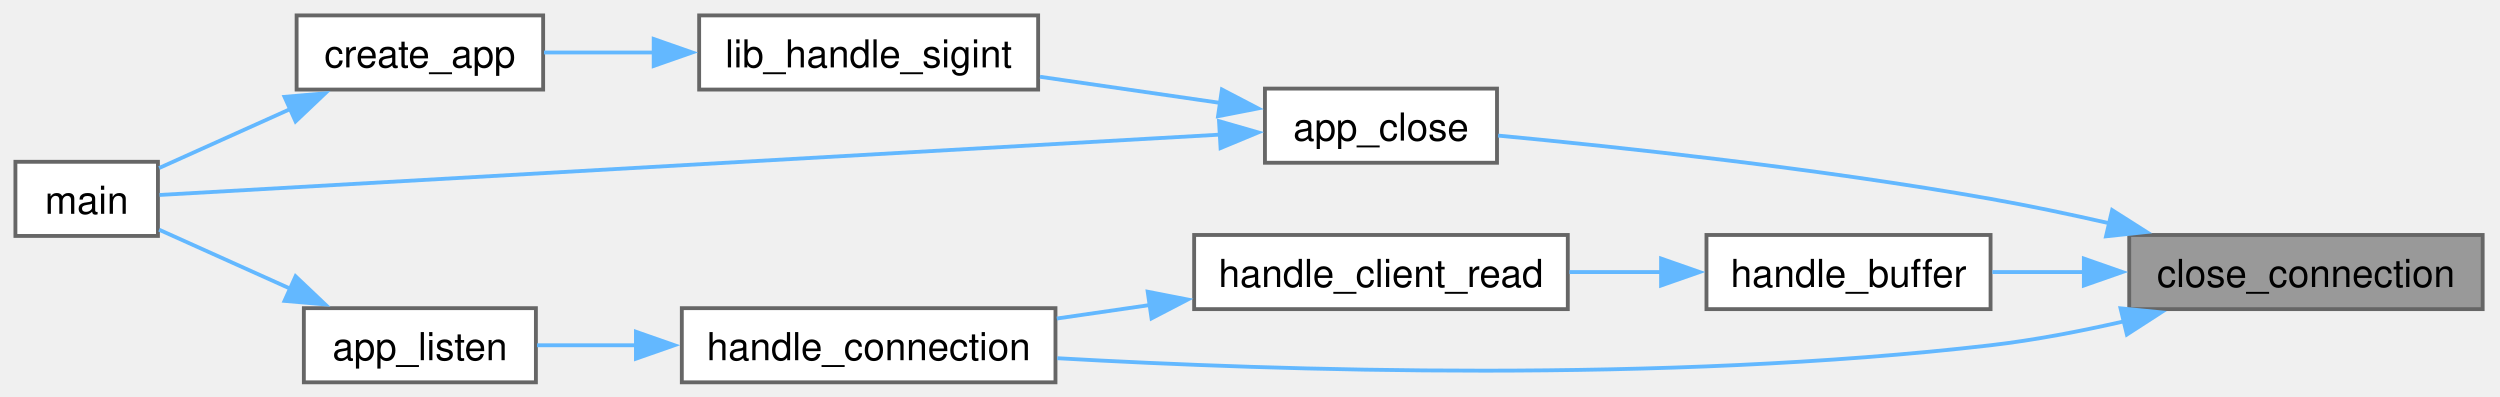
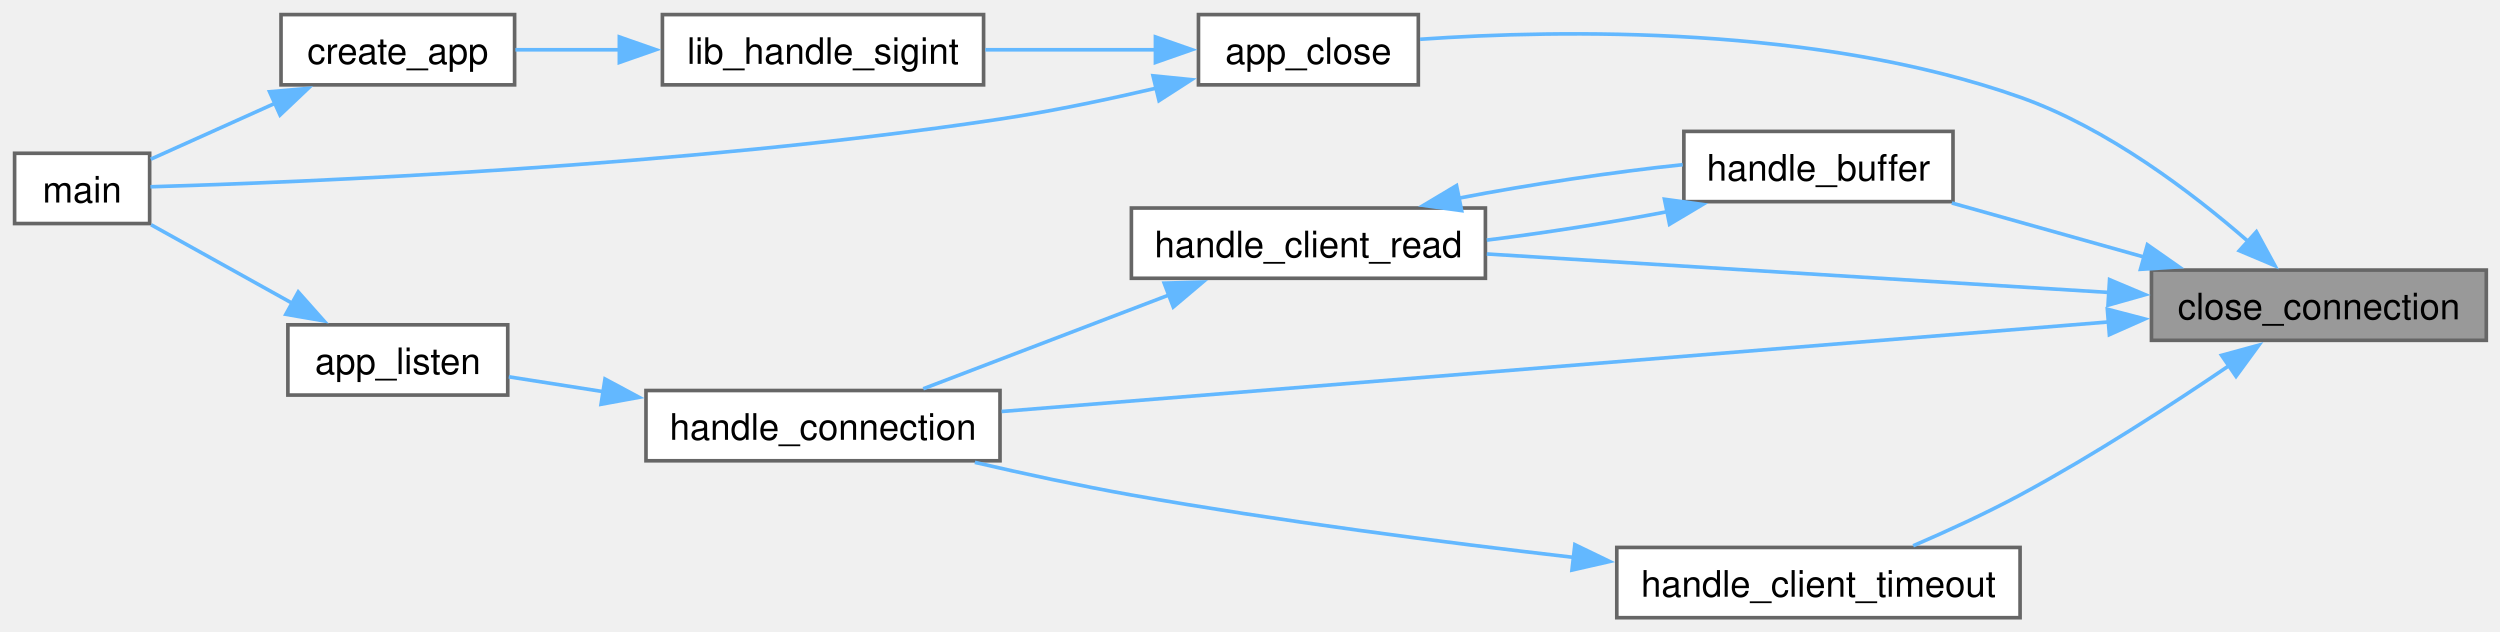
- <svg xmlns="http://www.w3.org/2000/svg" xmlns:xlink="http://www.w3.org/1999/xlink" width="649pt" height="103pt" viewBox="0.00 0.00 649.00 103.00">
-   <g id="graph0" class="graph" transform="scale(1 1) rotate(0) translate(4 99.25)">
+ <svg xmlns="http://www.w3.org/2000/svg" xmlns:xlink="http://www.w3.org/1999/xlink" width="685pt" height="173pt" viewBox="0.00 0.00 685.00 173.00">
+   <g id="graph0" class="graph" transform="scale(1 1) rotate(0) translate(4 169.25)">
    <g id="Node000001" class="node">
      <g id="a_Node000001">
        <a xlink:title=" ">
-           <polygon fill="#999999" stroke="#666666" points="640.5,-38.25 548.75,-38.25 548.75,-19 640.5,-19 640.5,-38.25" />
-           <text xml:space="preserve" text-anchor="middle" x="594.62" y="-24.75" font-family="Helvetica,sans-Serif" font-size="10.00">close_connection</text>
+           <polygon fill="#999999" stroke="#666666" points="677.25,-95.25 585.5,-95.25 585.5,-76 677.25,-76 677.25,-95.25" />
+           <text xml:space="preserve" text-anchor="middle" x="631.38" y="-81.75" font-family="Helvetica,sans-Serif" font-size="10.00">close_connection</text>
        </a>
      </g>
    </g>
    <g id="Node000002" class="node">
      <g id="a_Node000002">
        <a xlink:href="espresso_8c.html#a3489a7e521f0aceb3e050ca4b9f165d7" target="_top" xlink:title="Closes the app and frees resources.">
-           <polygon fill="white" stroke="#666666" points="384.62,-76.25 324.38,-76.25 324.38,-57 384.62,-57 384.62,-76.25" />
-           <text xml:space="preserve" text-anchor="middle" x="354.5" y="-62.75" font-family="Helvetica,sans-Serif" font-size="10.00">app_close</text>
+           <polygon fill="white" stroke="#666666" points="384.62,-165.25 324.38,-165.25 324.38,-146 384.62,-146 384.62,-165.25" />
+           <text xml:space="preserve" text-anchor="middle" x="354.5" y="-151.75" font-family="Helvetica,sans-Serif" font-size="10.00">app_close</text>
        </a>
      </g>
    </g>
    <g id="edge1_Node000001_Node000002" class="edge">
      <g id="a_edge1_Node000001_Node000002">
        <a xlink:title=" ">
-           <path fill="none" stroke="#63b8ff" d="M543.53,-41.3C533.39,-43.61 522.76,-45.85 512.75,-47.62 468.48,-55.47 416.62,-61.05 384.91,-64.05" />
-           <polygon fill="#63b8ff" stroke="#63b8ff" points="544.31,-44.71 553.25,-39.03 542.72,-37.9 544.31,-44.71" />
+           <path fill="none" stroke="#63b8ff" d="M611.95,-103.13C596.56,-116.55 573.37,-134.17 549.5,-142.62 493.98,-162.29 424.01,-161.19 385.09,-158.49" />
+           <polygon fill="#63b8ff" stroke="#63b8ff" points="614.26,-105.75 619.33,-96.45 609.57,-100.56 614.26,-105.75" />
        </a>
      </g>
    </g>
    <g id="Node000006" class="node">
      <g id="a_Node000006">
        <a xlink:href="espresso_8c.html#a2a7b96459e0adac1061eaec6a5722075" target="_top" xlink:title=" ">
-           <polygon fill="white" stroke="#666666" points="512.75,-38.25 439,-38.25 439,-19 512.75,-19 512.75,-38.25" />
-           <text xml:space="preserve" text-anchor="middle" x="475.88" y="-24.75" font-family="Helvetica,sans-Serif" font-size="10.00">handle_buffer</text>
+           <polygon fill="white" stroke="#666666" points="531.12,-133.25 457.38,-133.25 457.38,-114 531.12,-114 531.12,-133.25" />
+           <text xml:space="preserve" text-anchor="middle" x="494.25" y="-119.75" font-family="Helvetica,sans-Serif" font-size="10.00">handle_buffer</text>
        </a>
      </g>
    </g>
    <g id="edge6_Node000001_Node000006" class="edge">
      <g id="a_edge6_Node000001_Node000006">
        <a xlink:title=" ">
-           <path fill="none" stroke="#63b8ff" d="M537.1,-28.62C528.98,-28.62 520.81,-28.62 513.22,-28.62" />
-           <polygon fill="#63b8ff" stroke="#63b8ff" points="536.97,-32.13 546.97,-28.63 536.97,-25.13 536.97,-32.13" />
+           <path fill="none" stroke="#63b8ff" d="M583.5,-98.81C566.21,-103.67 546.93,-109.09 530.8,-113.63" />
+           <polygon fill="#63b8ff" stroke="#63b8ff" points="584.38,-102.19 593.06,-96.12 582.49,-95.46 584.38,-102.19" />
+         </a>
+       </g>
+     </g>
+     <g id="Node000007" class="node">
+       <g id="a_Node000007">
+         <a xlink:href="espresso_8c.html#a919e9a8a992f43f0fd82e87f4d40d2d2" target="_top" xlink:title=" ">
+           <polygon fill="white" stroke="#666666" points="403,-112.25 306,-112.25 306,-93 403,-93 403,-112.25" />
+           <text xml:space="preserve" text-anchor="middle" x="354.5" y="-98.75" font-family="Helvetica,sans-Serif" font-size="10.00">handle_client_read</text>
+         </a>
+       </g>
+     </g>
+     <g id="edge12_Node000001_Node000007" class="edge">
+       <g id="a_edge12_Node000001_Node000007">
+         <a xlink:title=" ">
+           <path fill="none" stroke="#63b8ff" d="M573.97,-89.11C523.69,-92.22 450.89,-96.73 403.38,-99.66" />
+           <polygon fill="#63b8ff" stroke="#63b8ff" points="574.02,-92.62 583.78,-88.51 573.59,-85.63 574.02,-92.62" />
        </a>
      </g>
    </g>
    <g id="Node000008" class="node">
      <g id="a_Node000008">
        <a xlink:href="espresso_8c.html#a90f2058b8890cfb99e6f595b8f066919" target="_top" xlink:title=" ">
-           <polygon fill="white" stroke="#666666" points="270,-19.25 173,-19.25 173,0 270,0 270,-19.25" />
-           <text xml:space="preserve" text-anchor="middle" x="221.5" y="-5.75" font-family="Helvetica,sans-Serif" font-size="10.00">handle_connection</text>
-         </a>
-       </g>
-     </g>
-     <g id="edge11_Node000001_Node000008" class="edge">
-       <g id="a_edge11_Node000001_Node000008">
-         <a xlink:title=" ">
-           <path fill="none" stroke="#63b8ff" d="M547.55,-15.87C536.26,-13.28 524.14,-10.94 512.75,-9.62 427.91,0.21 328.17,-2.98 270.46,-6.26" />
-           <polygon fill="#63b8ff" stroke="#63b8ff" points="546.49,-19.21 557.04,-18.16 548.14,-12.41 546.49,-19.21" />
+           <polygon fill="white" stroke="#666666" points="270,-62.25 173,-62.25 173,-43 270,-43 270,-62.25" />
+           <text xml:space="preserve" text-anchor="middle" x="221.5" y="-48.75" font-family="Helvetica,sans-Serif" font-size="10.00">handle_connection</text>
+         </a>
+       </g>
+     </g>
+     <g id="edge15_Node000001_Node000008" class="edge">
+       <g id="a_edge15_Node000001_Node000008">
+         <a xlink:title=" ">
+           <path fill="none" stroke="#63b8ff" d="M573.75,-81.04C492.98,-74.51 346.11,-62.63 270.43,-56.5" />
+           <polygon fill="#63b8ff" stroke="#63b8ff" points="573.41,-84.53 583.66,-81.85 573.97,-77.55 573.41,-84.53" />
+         </a>
+       </g>
+     </g>
+     <g id="Node000010" class="node">
+       <g id="a_Node000010">
+         <a xlink:href="espresso_8c.html#a015718d876f3d5394b1ab3d6e39e989f" target="_top" xlink:title=" ">
+           <polygon fill="white" stroke="#666666" points="549.5,-19.25 439,-19.25 439,0 549.5,0 549.5,-19.25" />
+           <text xml:space="preserve" text-anchor="middle" x="494.25" y="-5.75" font-family="Helvetica,sans-Serif" font-size="10.00">handle_client_timeout</text>
+         </a>
+       </g>
+     </g>
+     <g id="edge13_Node000001_Node000010" class="edge">
+       <g id="a_edge13_Node000001_Node000010">
+         <a xlink:title=" ">
+           <path fill="none" stroke="#63b8ff" d="M607.12,-69.31C591.27,-58.52 569.58,-44.44 549.5,-33.62 540.16,-28.6 529.55,-23.73 520.21,-19.71" />
+           <polygon fill="#63b8ff" stroke="#63b8ff" points="604.71,-71.89 614.93,-74.68 608.67,-66.13 604.71,-71.89" />
        </a>
      </g>
    </g>
    <g id="Node000003" class="node">
      <g id="a_Node000003">
        <a xlink:href="espresso_8c.html#a1f2696ccccf441f76c9f5161fb903db5" target="_top" xlink:title=" ">
-           <polygon fill="white" stroke="#666666" points="265.5,-95.25 177.5,-95.25 177.5,-76 265.5,-76 265.5,-95.25" />
-           <text xml:space="preserve" text-anchor="middle" x="221.5" y="-81.75" font-family="Helvetica,sans-Serif" font-size="10.00">lib_handle_sigint</text>
+           <polygon fill="white" stroke="#666666" points="265.5,-165.25 177.5,-165.25 177.5,-146 265.5,-146 265.5,-165.25" />
+           <text xml:space="preserve" text-anchor="middle" x="221.5" y="-151.75" font-family="Helvetica,sans-Serif" font-size="10.00">lib_handle_sigint</text>
        </a>
      </g>
    </g>
    <g id="edge2_Node000002_Node000003" class="edge">
      <g id="a_edge2_Node000002_Node000003">
        <a xlink:title=" ">
-           <path fill="none" stroke="#63b8ff" d="M313.14,-72.48C298.19,-74.65 281.19,-77.11 265.98,-79.32" />
-           <polygon fill="#63b8ff" stroke="#63b8ff" points="313.21,-76.01 322.6,-71.11 312.2,-69.08 313.21,-76.01" />
+           <path fill="none" stroke="#63b8ff" d="M312.7,-155.62C297.86,-155.62 281.04,-155.62 265.98,-155.62" />
+           <polygon fill="#63b8ff" stroke="#63b8ff" points="312.59,-159.13 322.59,-155.63 312.59,-152.13 312.59,-159.13" />
        </a>
      </g>
    </g>
    <g id="Node000005" class="node">
      <g id="a_Node000005">
        <a xlink:href="main_8c.html#ae66f6b31b5ad750f1fe042a706a4e3d4" target="_top" xlink:title=" ">
-           <polygon fill="white" stroke="#666666" points="37,-57.25 0,-57.25 0,-38 37,-38 37,-57.25" />
-           <text xml:space="preserve" text-anchor="middle" x="18.5" y="-43.75" font-family="Helvetica,sans-Serif" font-size="10.00">main</text>
+           <polygon fill="white" stroke="#666666" points="37,-127.25 0,-127.25 0,-108 37,-108 37,-127.25" />
+           <text xml:space="preserve" text-anchor="middle" x="18.5" y="-113.75" font-family="Helvetica,sans-Serif" font-size="10.00">main</text>
        </a>
      </g>
    </g>
    <g id="edge5_Node000002_Node000005" class="edge">
      <g id="a_edge5_Node000002_Node000005">
        <a xlink:title=" ">
-           <path fill="none" stroke="#63b8ff" d="M312.69,-64.3C239.6,-60.15 89.14,-51.59 37.42,-48.64" />
-           <polygon fill="#63b8ff" stroke="#63b8ff" points="312.46,-67.8 322.64,-64.87 312.86,-60.81 312.46,-67.8" />
+           <path fill="none" stroke="#63b8ff" d="M313,-145.14C299.41,-141.96 284.13,-138.76 270,-136.62 183.32,-123.55 78.33,-119.29 37.22,-118.07" />
+           <polygon fill="#63b8ff" stroke="#63b8ff" points="311.93,-148.48 322.48,-147.42 313.57,-141.68 311.93,-148.48" />
        </a>
      </g>
    </g>
    <g id="Node000004" class="node">
      <g id="a_Node000004">
        <a xlink:href="espresso_8c.html#a54c30f08a1b67315ac3195d1a7fac35f" target="_top" xlink:title="Creates a new Espresso app on the specified port.">
-           <polygon fill="white" stroke="#666666" points="137,-95.25 73,-95.25 73,-76 137,-76 137,-95.25" />
-           <text xml:space="preserve" text-anchor="middle" x="105" y="-81.75" font-family="Helvetica,sans-Serif" font-size="10.00">create_app</text>
+           <polygon fill="white" stroke="#666666" points="137,-165.25 73,-165.25 73,-146 137,-146 137,-165.25" />
+           <text xml:space="preserve" text-anchor="middle" x="105" y="-151.75" font-family="Helvetica,sans-Serif" font-size="10.00">create_app</text>
        </a>
      </g>
    </g>
    <g id="edge3_Node000003_Node000004" class="edge">
      <g id="a_edge3_Node000003_Node000004">
        <a xlink:title=" ">
-           <path fill="none" stroke="#63b8ff" d="M165.81,-85.62C155.99,-85.62 146.08,-85.62 137.22,-85.62" />
-           <polygon fill="#63b8ff" stroke="#63b8ff" points="165.7,-89.13 175.7,-85.63 165.7,-82.13 165.7,-89.13" />
+           <path fill="none" stroke="#63b8ff" d="M165.81,-155.62C155.99,-155.62 146.08,-155.62 137.22,-155.62" />
+           <polygon fill="#63b8ff" stroke="#63b8ff" points="165.7,-159.13 175.7,-155.63 165.7,-152.13 165.7,-159.13" />
        </a>
      </g>
    </g>
    <g id="edge4_Node000004_Node000005" class="edge">
      <g id="a_edge4_Node000004_Node000005">
        <a xlink:title=" ">
-           <path fill="none" stroke="#63b8ff" d="M71.52,-71.02C59.9,-65.79 47.22,-60.09 37.3,-55.63" />
-           <polygon fill="#63b8ff" stroke="#63b8ff" points="69.86,-74.11 80.42,-75.02 72.73,-67.73 69.86,-74.11" />
-         </a>
-       </g>
-     </g>
-     <g id="Node000007" class="node">
-       <g id="a_Node000007">
-         <a xlink:href="espresso_8c.html#a919e9a8a992f43f0fd82e87f4d40d2d2" target="_top" xlink:title=" ">
-           <polygon fill="white" stroke="#666666" points="403,-38.25 306,-38.25 306,-19 403,-19 403,-38.25" />
-           <text xml:space="preserve" text-anchor="middle" x="354.5" y="-24.75" font-family="Helvetica,sans-Serif" font-size="10.00">handle_client_read</text>
+           <path fill="none" stroke="#63b8ff" d="M71.52,-141.02C59.9,-135.79 47.22,-130.09 37.3,-125.63" />
+           <polygon fill="#63b8ff" stroke="#63b8ff" points="69.86,-144.11 80.42,-145.02 72.73,-137.73 69.86,-144.11" />
        </a>
      </g>
    </g>
    <g id="edge7_Node000006_Node000007" class="edge">
      <g id="a_edge7_Node000006_Node000007">
        <a xlink:title=" ">
-           <path fill="none" stroke="#63b8ff" d="M427.44,-28.62C419.54,-28.62 411.34,-28.62 403.42,-28.62" />
-           <polygon fill="#63b8ff" stroke="#63b8ff" points="427.22,-32.13 437.22,-28.63 427.22,-25.13 427.22,-32.13" />
-         </a>
-       </g>
-     </g>
-     <g id="edge8_Node000007_Node000008" class="edge">
-       <g id="a_edge8_Node000007_Node000008">
-         <a xlink:title=" ">
-           <path fill="none" stroke="#63b8ff" d="M294.53,-20.07C286.44,-18.9 278.21,-17.71 270.35,-16.56" />
-           <polygon fill="#63b8ff" stroke="#63b8ff" points="293.94,-23.52 304.34,-21.49 294.94,-16.6 293.94,-23.52" />
+           <path fill="none" stroke="#63b8ff" d="M453.18,-111.32C437.6,-108.31 419.62,-105.48 403.37,-103.46" />
+           <polygon fill="#63b8ff" stroke="#63b8ff" points="452.06,-114.66 462.55,-113.23 453.45,-107.81 452.06,-114.66" />
+         </a>
+       </g>
+     </g>
+     <g id="edge8_Node000007_Node000006" class="edge">
+       <g id="a_edge8_Node000007_Node000006">
+         <a xlink:title=" ">
+           <path fill="none" stroke="#63b8ff" d="M395.74,-114.96C415.14,-118.71 438.22,-122.16 457.06,-124.13" />
+           <polygon fill="#63b8ff" stroke="#63b8ff" points="396.49,-111.54 386,-112.97 395.09,-118.4 396.49,-111.54" />
+         </a>
+       </g>
+     </g>
+     <g id="edge9_Node000007_Node000008" class="edge">
+       <g id="a_edge9_Node000007_Node000008">
+         <a xlink:title=" ">
+           <path fill="none" stroke="#63b8ff" d="M316.28,-88.42C294.81,-80.22 268.31,-70.11 248.97,-62.73" />
+           <polygon fill="#63b8ff" stroke="#63b8ff" points="314.99,-91.67 325.58,-91.97 317.48,-85.13 314.99,-91.67" />
        </a>
      </g>
    </g>
    <g id="Node000009" class="node">
      <g id="a_Node000009">
        <a xlink:href="espresso_8c.html#a0ba22157d15a70c4c22441b040bb0f74" target="_top" xlink:title="Starts the HTTP server loop.">
-           <polygon fill="white" stroke="#666666" points="135.12,-19.25 74.88,-19.25 74.88,0 135.12,0 135.12,-19.25" />
-           <text xml:space="preserve" text-anchor="middle" x="105" y="-5.75" font-family="Helvetica,sans-Serif" font-size="10.00">app_listen</text>
-         </a>
-       </g>
-     </g>
-     <g id="edge9_Node000008_Node000009" class="edge">
-       <g id="a_edge9_Node000008_Node000009">
-         <a xlink:title=" ">
-           <path fill="none" stroke="#63b8ff" d="M161.26,-9.62C152.28,-9.62 143.37,-9.62 135.41,-9.62" />
-           <polygon fill="#63b8ff" stroke="#63b8ff" points="161.09,-13.13 171.09,-9.63 161.09,-6.13 161.09,-13.13" />
-         </a>
-       </g>
-     </g>
-     <g id="edge10_Node000009_Node000005" class="edge">
-       <g id="a_edge10_Node000009_Node000005">
-         <a xlink:title=" ">
-           <path fill="none" stroke="#63b8ff" d="M71.52,-24.23C59.9,-29.46 47.22,-35.16 37.3,-39.62" />
-           <polygon fill="#63b8ff" stroke="#63b8ff" points="72.73,-27.52 80.42,-20.23 69.86,-21.14 72.73,-27.52" />
+           <polygon fill="white" stroke="#666666" points="135.12,-80.25 74.88,-80.25 74.88,-61 135.12,-61 135.12,-80.25" />
+           <text xml:space="preserve" text-anchor="middle" x="105" y="-66.75" font-family="Helvetica,sans-Serif" font-size="10.00">app_listen</text>
+         </a>
+       </g>
+     </g>
+     <g id="edge10_Node000008_Node000009" class="edge">
+       <g id="a_edge10_Node000008_Node000009">
+         <a xlink:title=" ">
+           <path fill="none" stroke="#63b8ff" d="M161.26,-61.94C152.28,-63.35 143.37,-64.75 135.41,-66" />
+           <polygon fill="#63b8ff" stroke="#63b8ff" points="161.77,-65.4 171.11,-60.39 160.69,-58.48 161.77,-65.4" />
+         </a>
+       </g>
+     </g>
+     <g id="edge11_Node000009_Node000005" class="edge">
+       <g id="a_edge11_Node000009_Node000005">
+         <a xlink:title=" ">
+           <path fill="none" stroke="#63b8ff" d="M76.35,-86C63.55,-93.12 48.7,-101.38 37.39,-107.67" />
+           <polygon fill="#63b8ff" stroke="#63b8ff" points="77.72,-89.25 84.76,-81.33 74.32,-83.13 77.72,-89.25" />
+         </a>
+       </g>
+     </g>
+     <g id="edge14_Node000010_Node000008" class="edge">
+       <g id="a_edge14_Node000010_Node000008">
+         <a xlink:title=" ">
+           <path fill="none" stroke="#63b8ff" d="M427.22,-16.52C391.25,-20.67 346.04,-26.52 306,-33.62 291.95,-36.12 276.69,-39.41 263.11,-42.56" />
+           <polygon fill="#63b8ff" stroke="#63b8ff" points="427.51,-20.01 437.05,-15.4 426.72,-13.05 427.51,-20.01" />
        </a>
      </g>
    </g>
  </g>
</svg>
